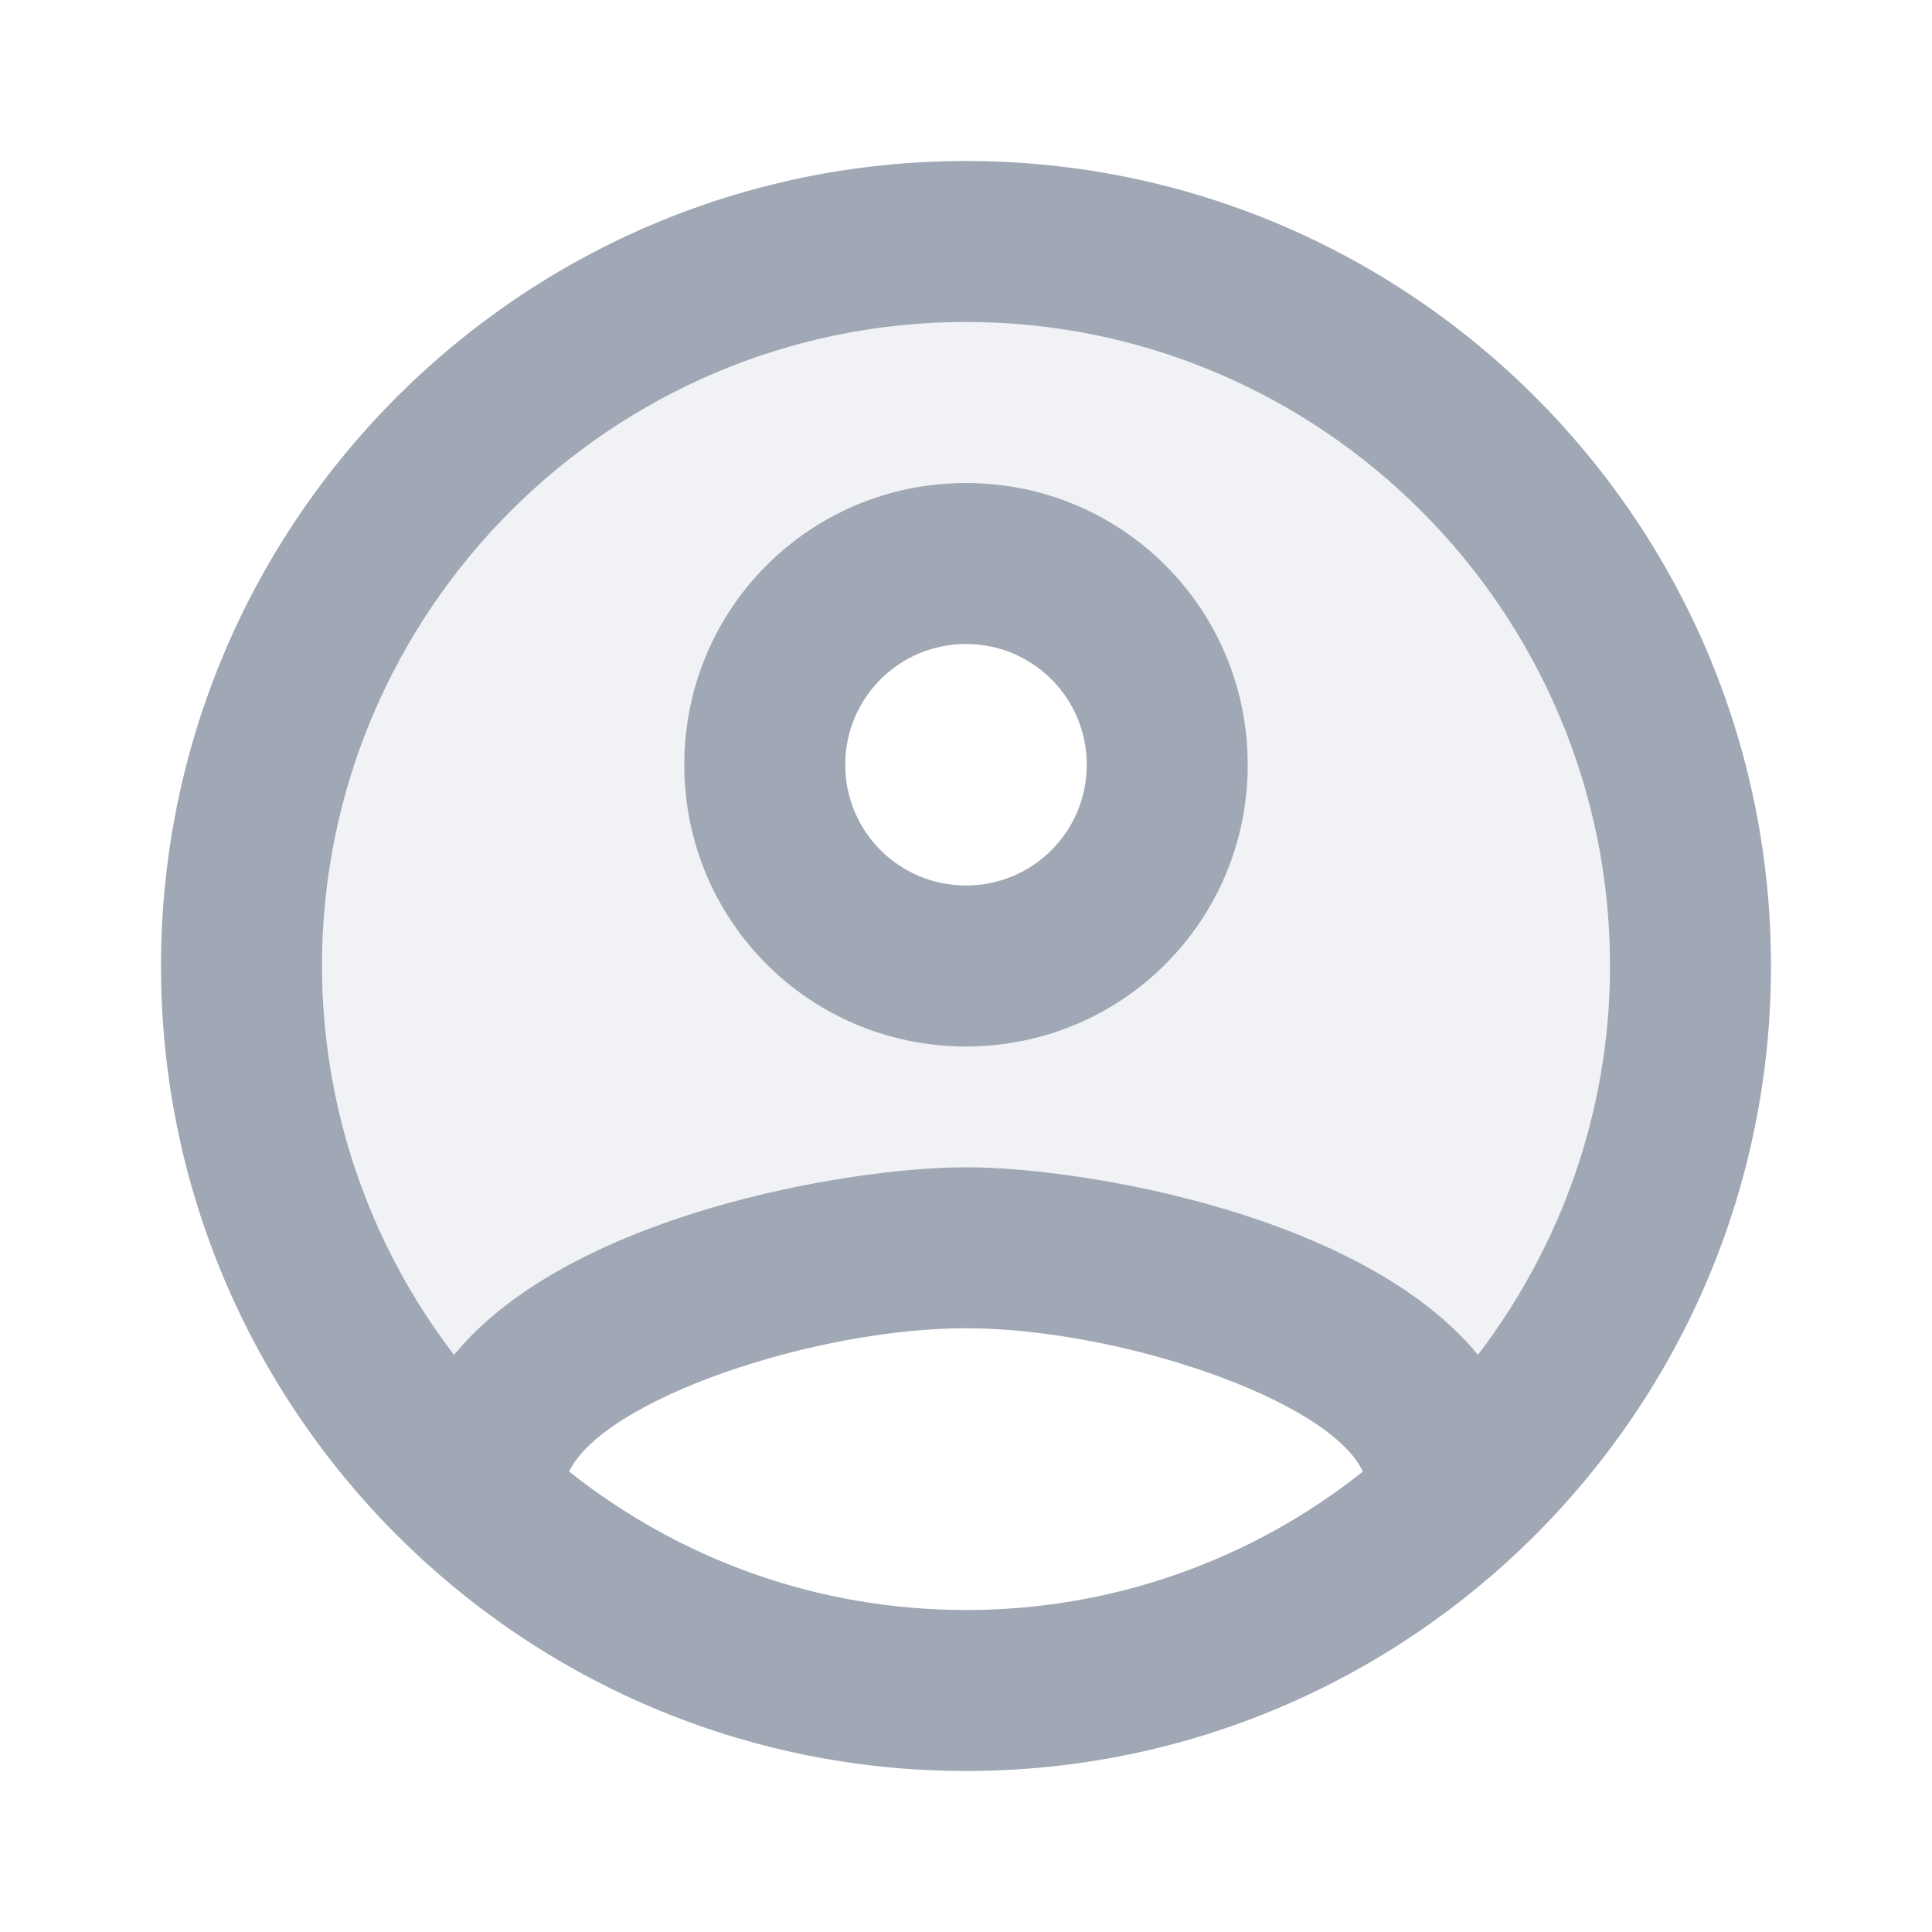
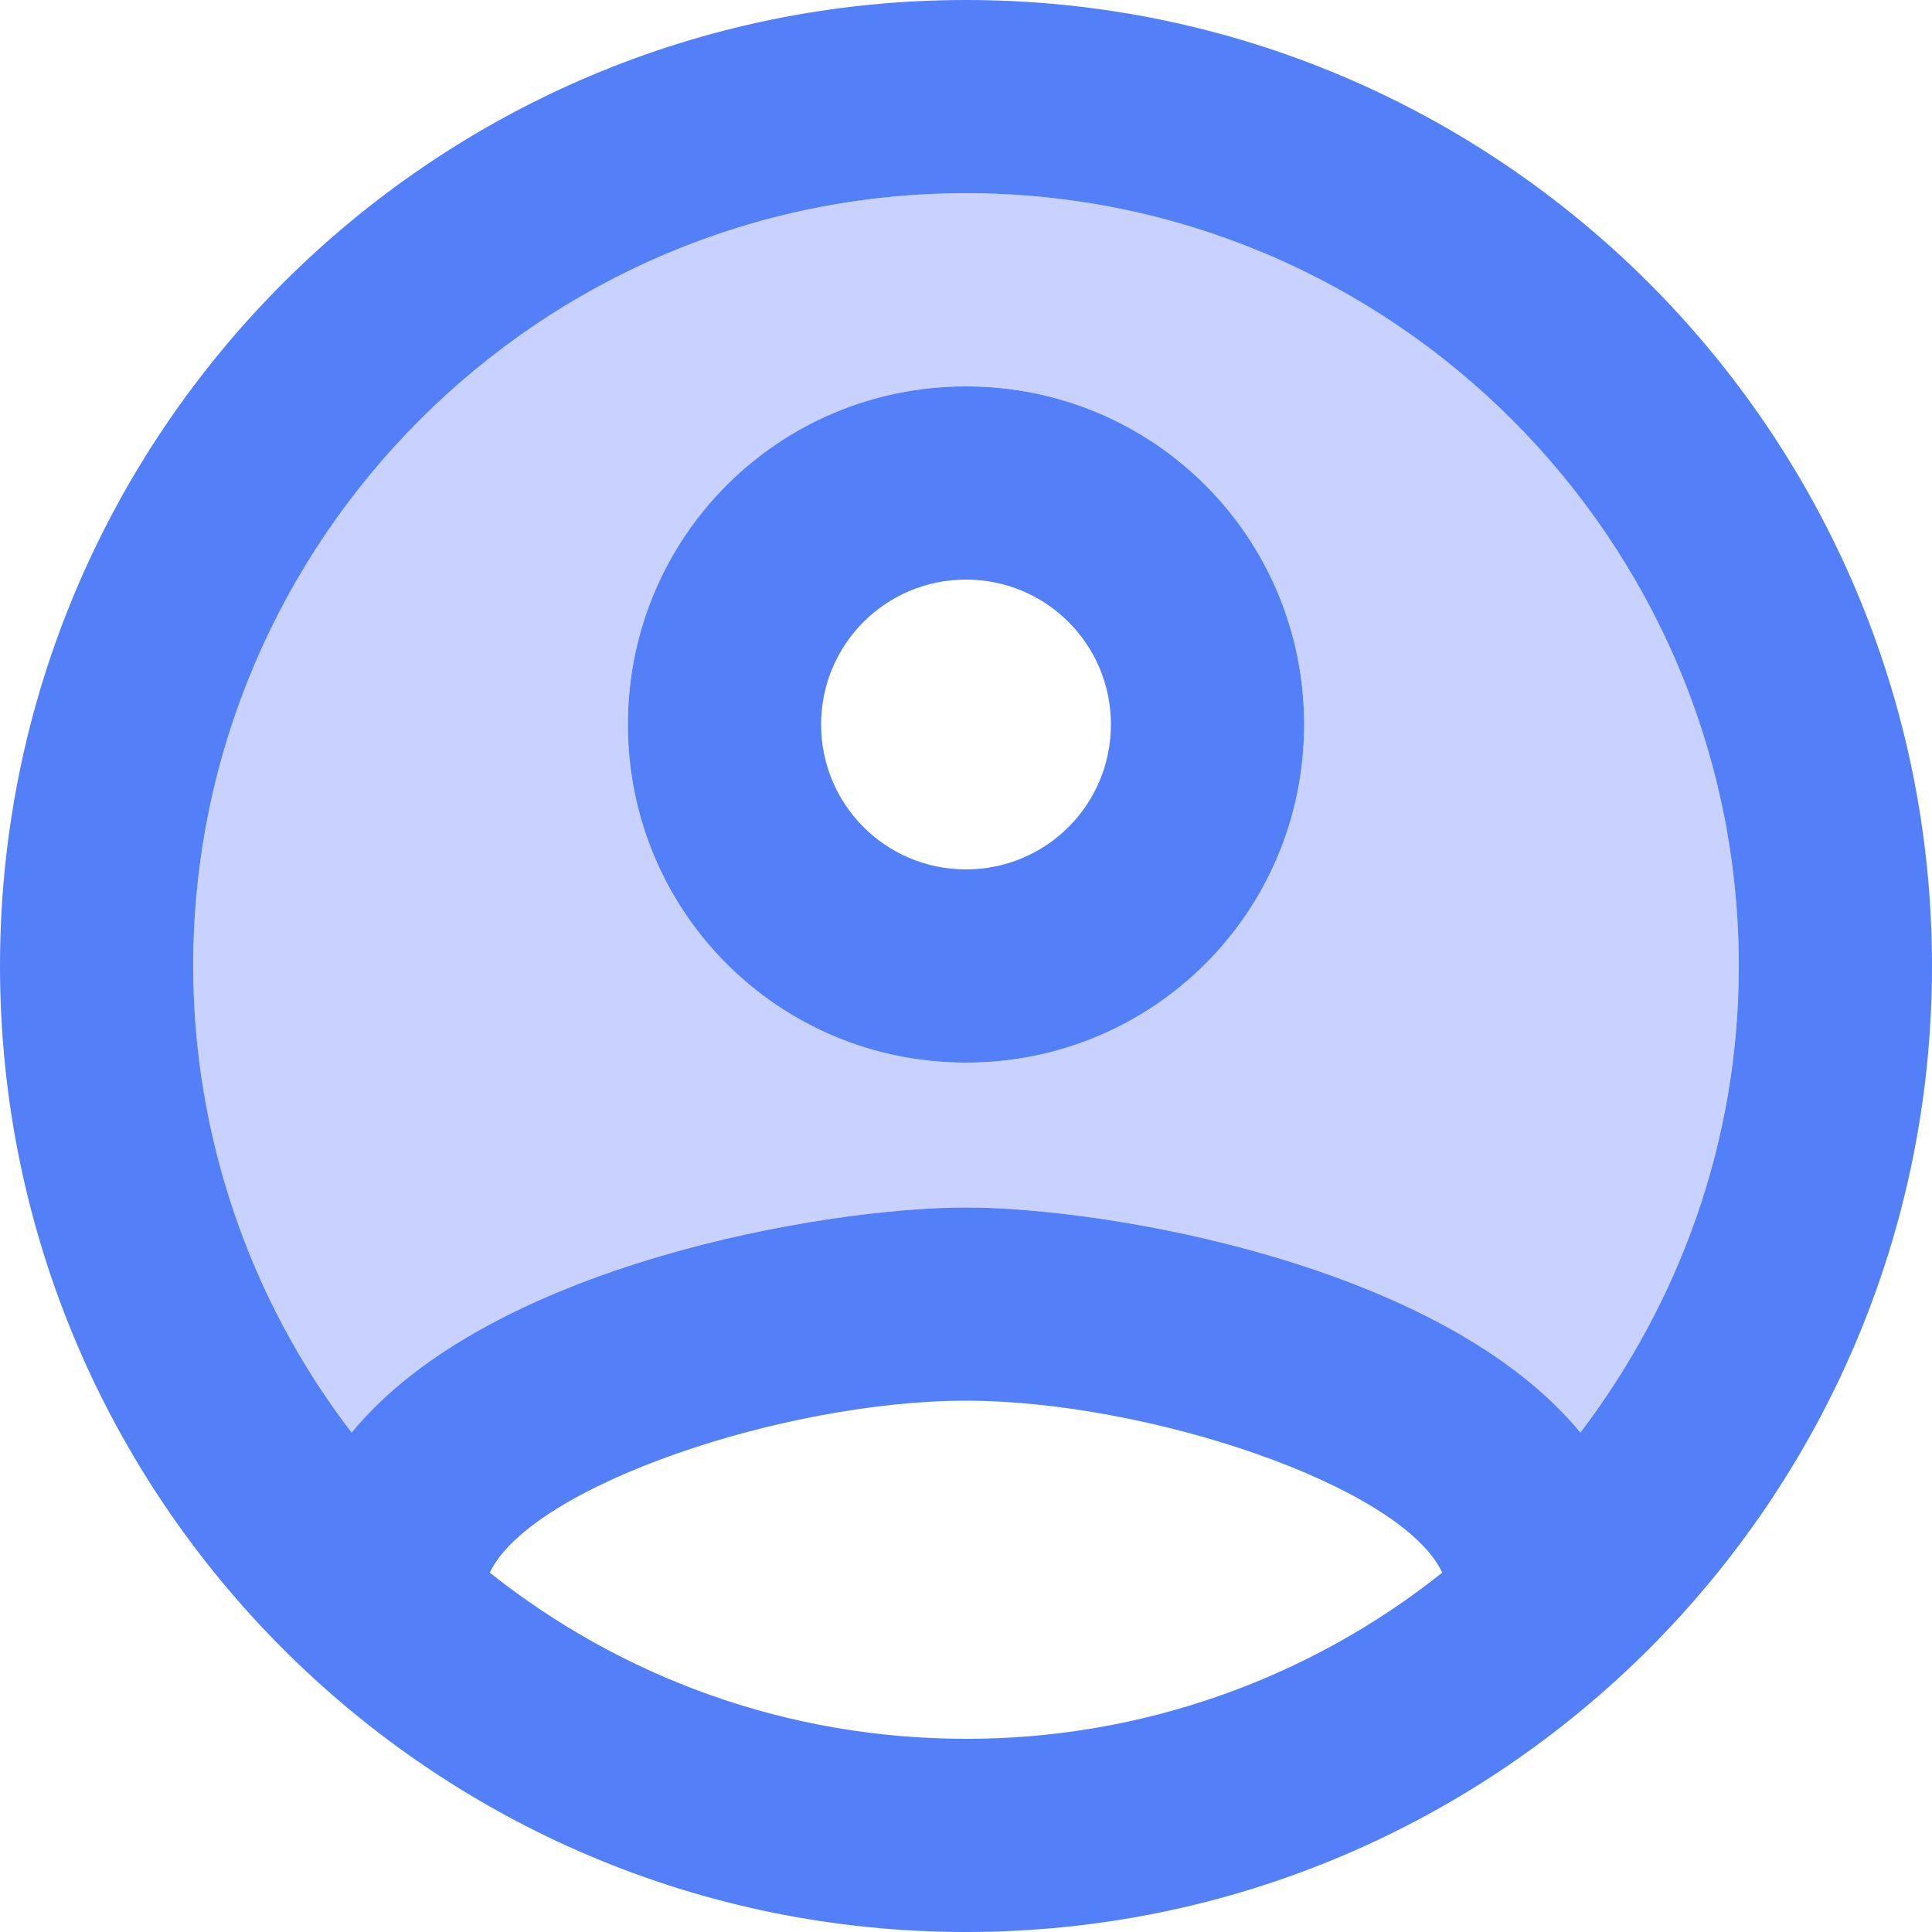
- <svg xmlns="http://www.w3.org/2000/svg" width="24" height="24" viewBox="0 0 24 24">
+ <svg xmlns="http://www.w3.org/2000/svg" width="20" height="20" viewBox="0 0 20 20">
  <g fill="none" fill-rule="evenodd">
-     <path fill="#F1F2F6" d="M12 4c-4.41 0-8 3.59-8 8 0 1.82.62 3.49 1.64 4.83 1.43-1.74 4.9-2.33 6.36-2.33s4.93.59 6.36 2.33A7.95 7.95 0 0 0 20 12c0-4.41-3.59-8-8-8zm0 9c-1.94 0-3.5-1.56-3.5-3.5S10.06 6 12 6s3.5 1.56 3.5 3.5S13.94 13 12 13z" />
-     <path fill="#A1A8B5" d="M12 2C6.48 2 2 6.48 2 12s4.48 10 10 10 10-4.48 10-10S17.52 2 12 2zM7.07 18.28c.43-.9 3.05-1.78 4.93-1.78s4.51.88 4.93 1.78A7.893 7.893 0 0 1 12 20c-1.86 0-3.57-.64-4.93-1.72zm11.29-1.45c-1.43-1.74-4.9-2.33-6.36-2.33s-4.93.59-6.36 2.33A7.95 7.95 0 0 1 4 12c0-4.41 3.59-8 8-8s8 3.59 8 8c0 1.82-.62 3.49-1.64 4.83zM12 6c-1.94 0-3.5 1.56-3.5 3.5S10.06 13 12 13s3.5-1.56 3.5-3.5S13.94 6 12 6zm0 5c-.83 0-1.5-.67-1.5-1.5S11.17 8 12 8s1.5.67 1.5 1.5S12.83 11 12 11z" />
+     <path fill="#4D69FF" d="M12 4c-4.41 0-8 3.59-8 8 0 1.82.62 3.49 1.64 4.83 1.43-1.74 4.9-2.33 6.36-2.33s4.93.59 6.36 2.33A7.95 7.95 0 0 0 20 12c0-4.41-3.59-8-8-8zm0 9c-1.94 0-3.5-1.56-3.5-3.5S10.06 6 12 6s3.5 1.56 3.5 3.5S13.94 13 12 13z" opacity=".307" transform="translate(-2 -2)" />
+     <path fill="#5380f8" d="M12 2C6.48 2 2 6.48 2 12s4.48 10 10 10 10-4.48 10-10S17.52 2 12 2zM7.07 18.28c.43-.9 3.05-1.78 4.93-1.78s4.51.88 4.93 1.78A7.893 7.893 0 0 1 12 20c-1.86 0-3.57-.64-4.93-1.72zm11.29-1.45c-1.43-1.74-4.9-2.33-6.36-2.33s-4.93.59-6.36 2.33A7.95 7.95 0 0 1 4 12c0-4.41 3.59-8 8-8s8 3.59 8 8c0 1.82-.62 3.49-1.64 4.83zM12 6c-1.94 0-3.5 1.56-3.5 3.5S10.06 13 12 13s3.5-1.56 3.5-3.5S13.94 6 12 6zm0 5c-.83 0-1.5-.67-1.5-1.5S11.17 8 12 8s1.5.67 1.5 1.5S12.83 11 12 11z" transform="translate(-2 -2)" />
  </g>
</svg>
